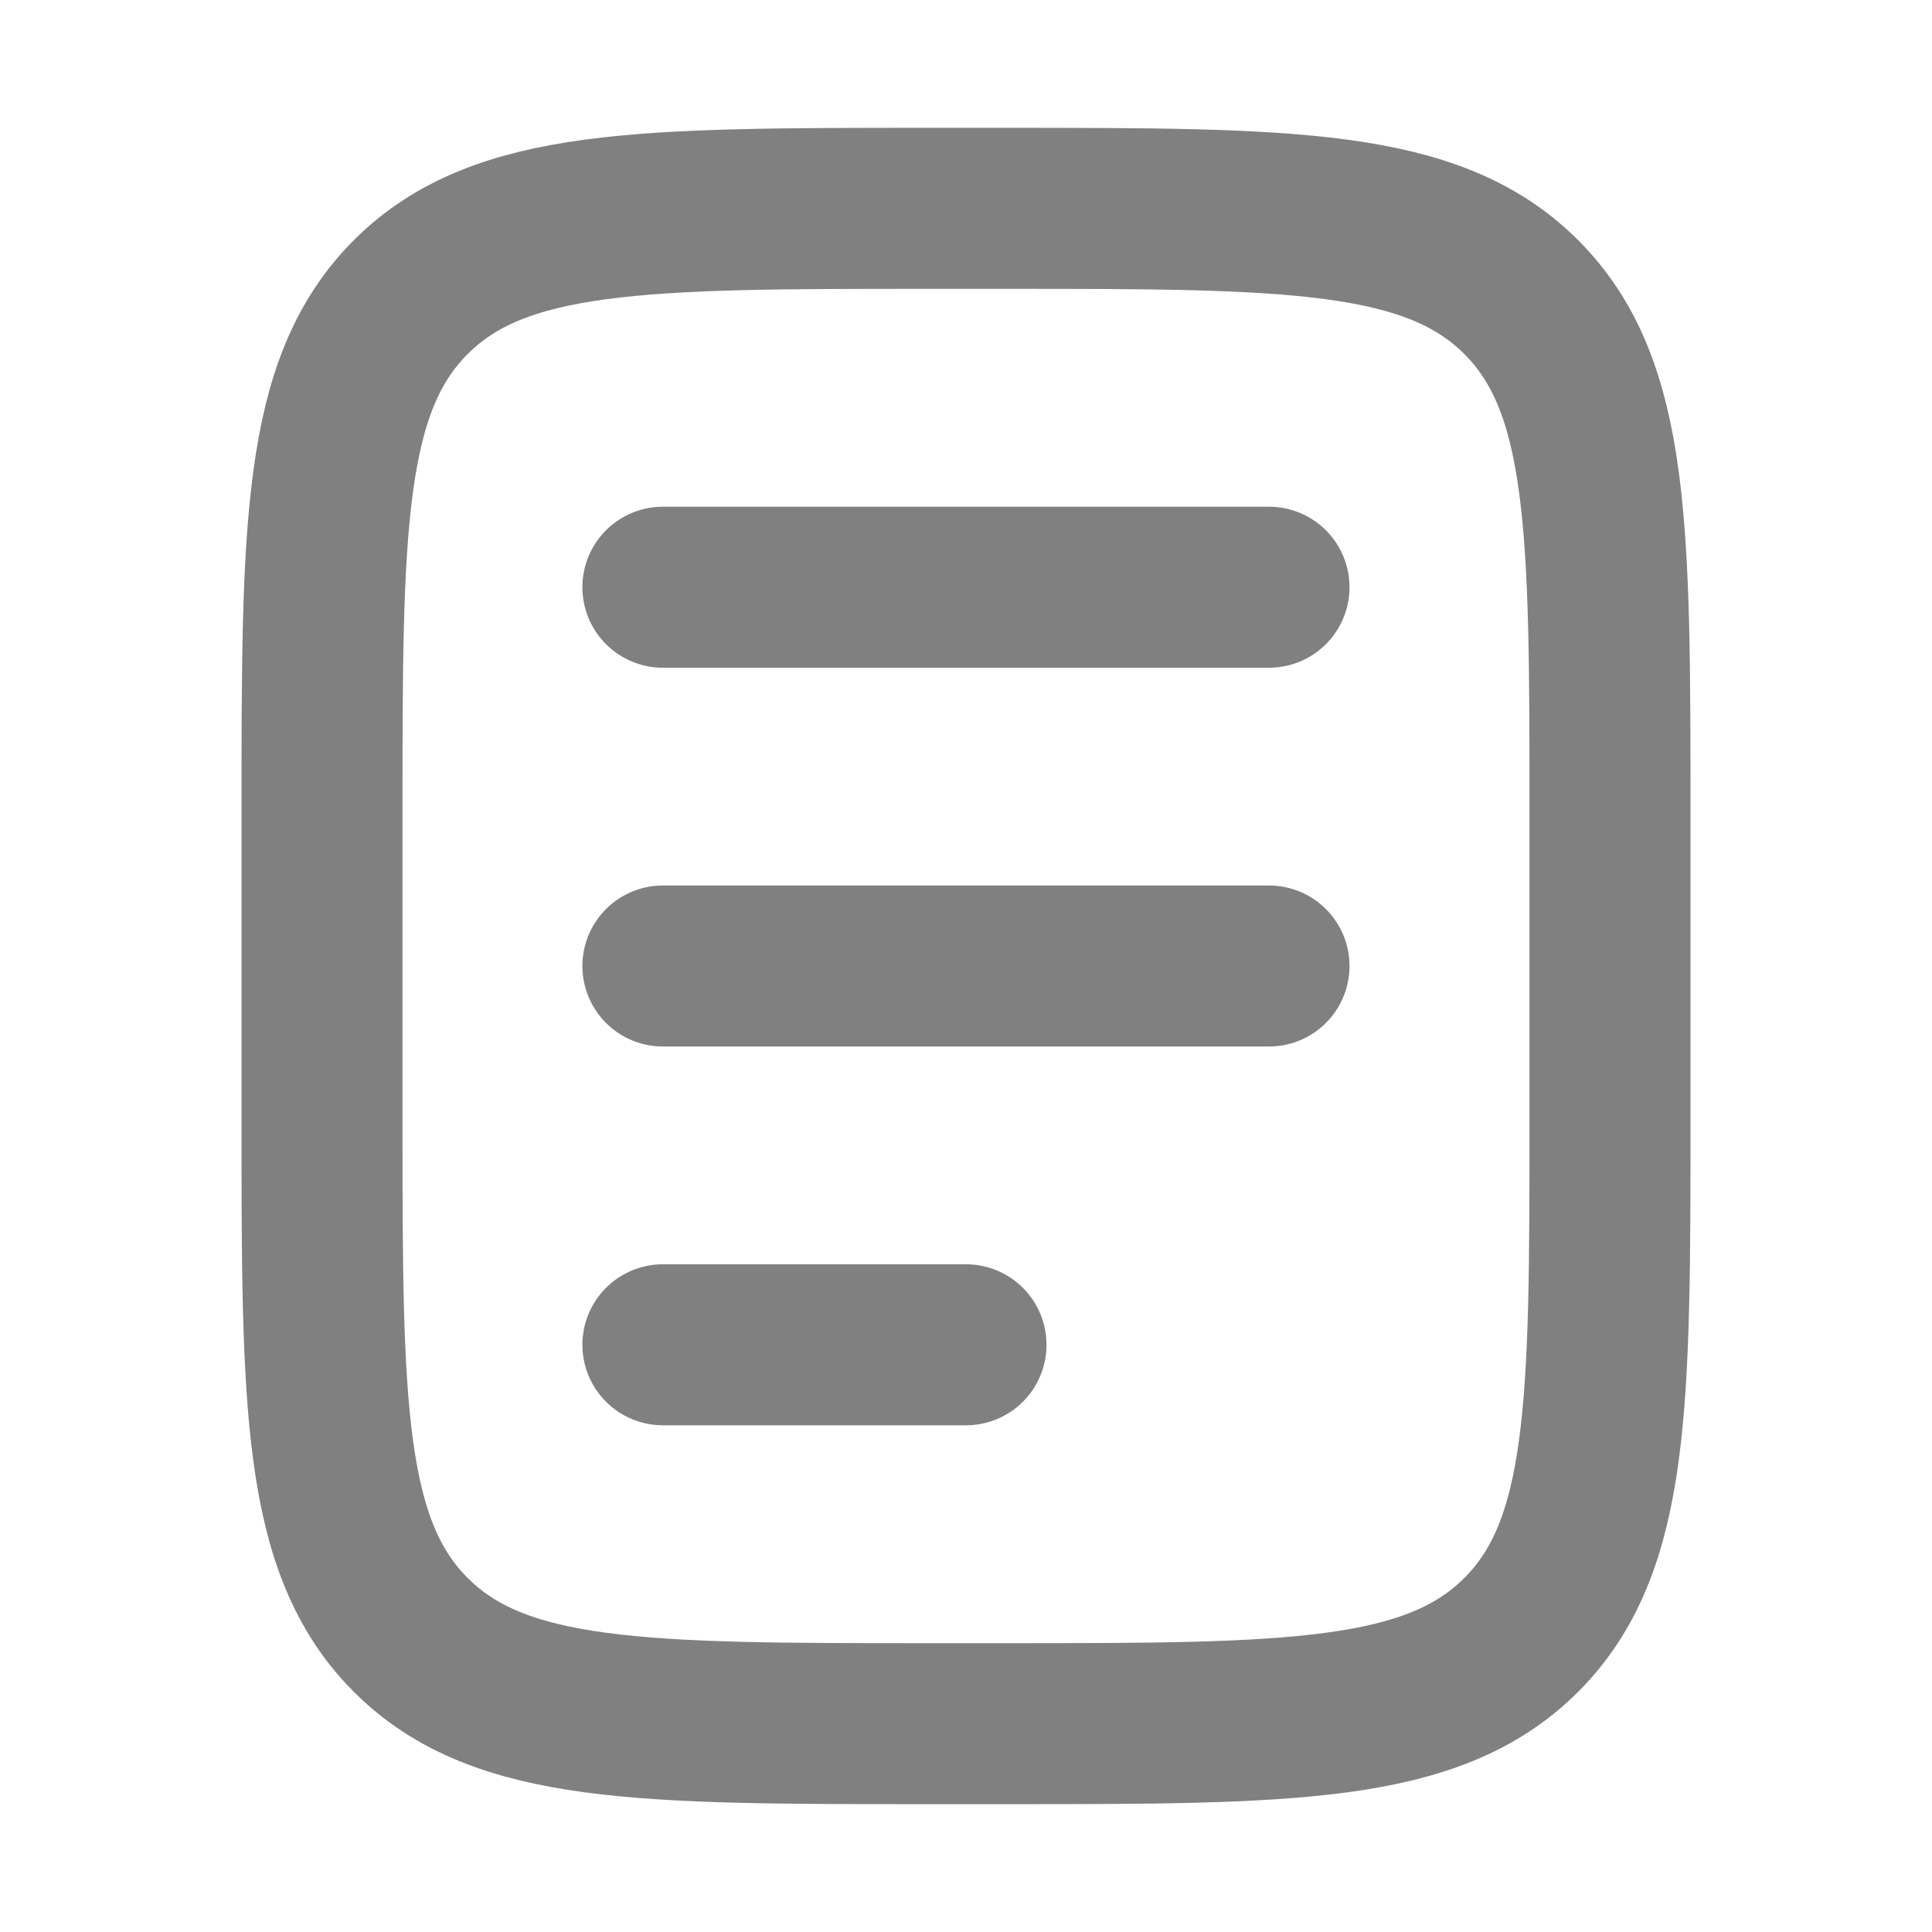
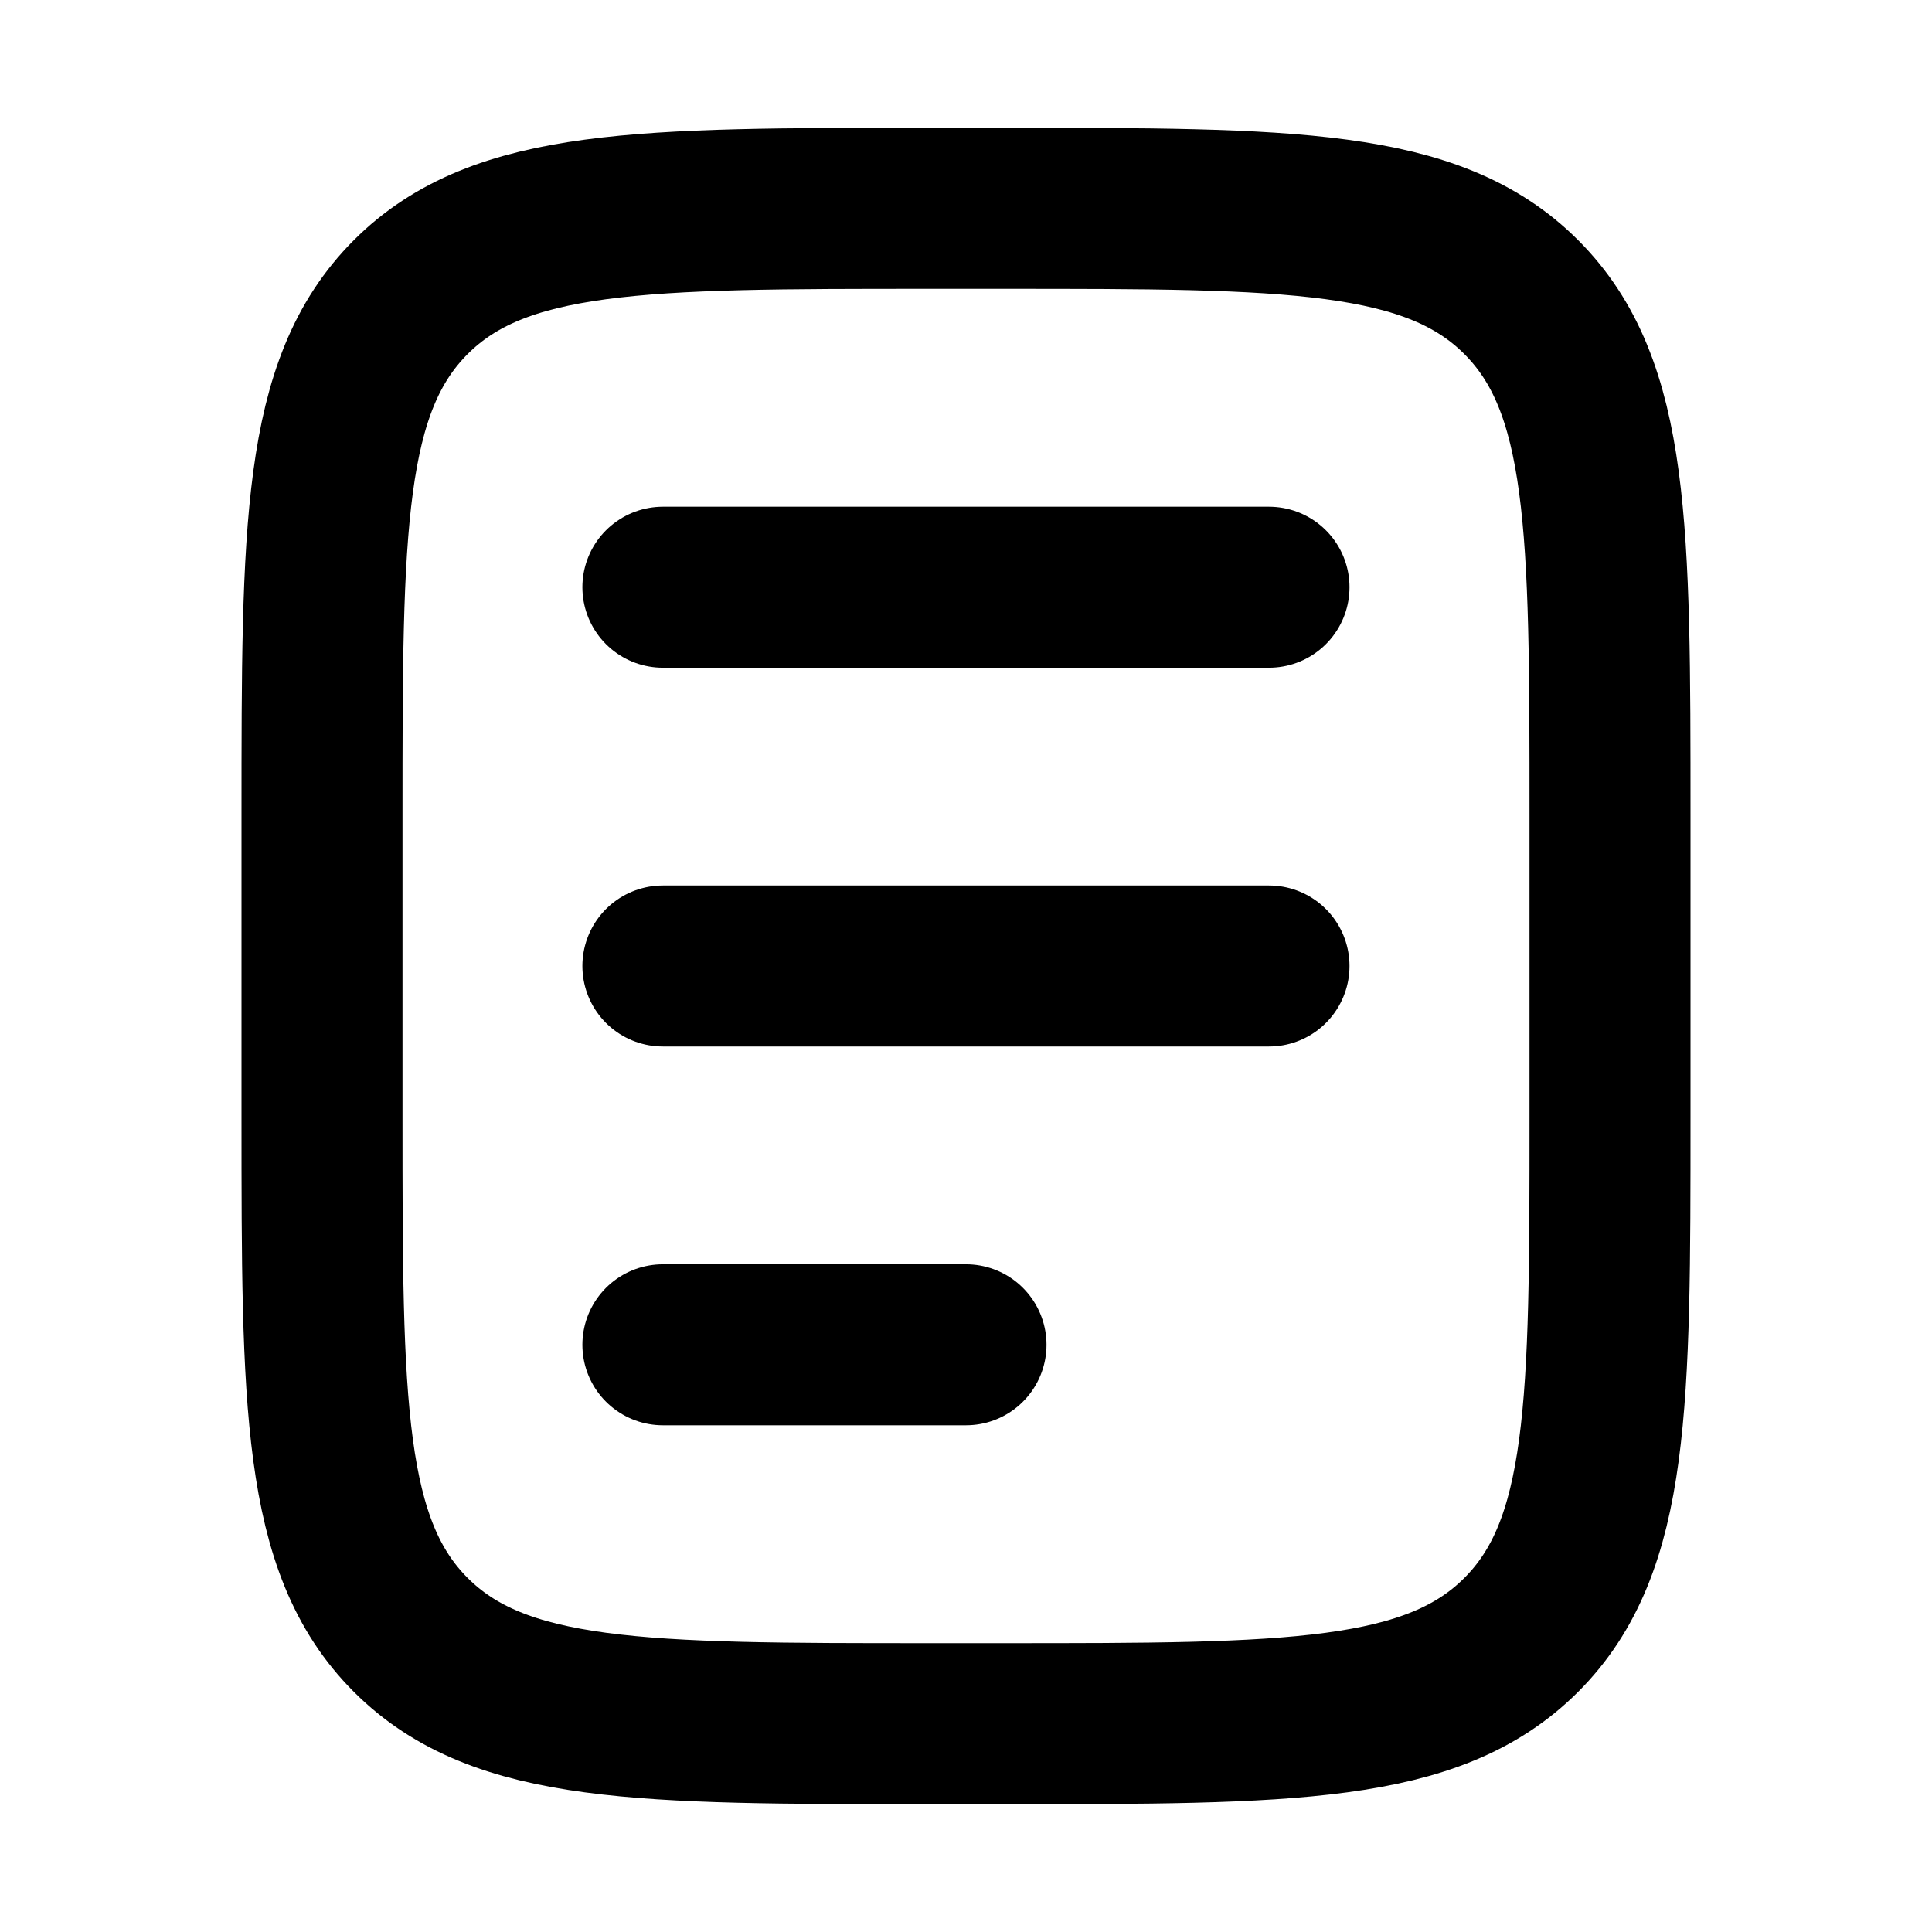
<svg xmlns="http://www.w3.org/2000/svg" width="18" height="18" viewBox="0 0 18 18" fill="none">
-   <path d="M15 10.412V7.588C15 4.926 15 3.595 14.173 2.768C13.346 1.941 12.015 1.941 9.353 1.941H8.647C5.985 1.941 4.654 1.941 3.827 2.768C3 3.595 3 4.926 3 7.588L3 10.412C3 13.074 3 14.405 3.827 15.232C4.654 16.059 5.985 16.059 8.647 16.059H9.353C12.015 16.059 13.346 16.059 14.173 15.232C15 14.405 15 13.074 15 10.412Z" stroke="#808080" stroke-width="1.5" stroke-linecap="round" stroke-linejoin="round" />
-   <path d="M6.176 5.471H11.823M6.176 9H11.823M6.176 12.529L9 12.529" stroke="#808080" stroke-width="1.5" stroke-linecap="round" stroke-linejoin="round" />
+   <path d="M15 10.412V7.588C15 4.926 15 3.595 14.173 2.768C13.346 1.941 12.015 1.941 9.353 1.941H8.647C5.985 1.941 4.654 1.941 3.827 2.768C3 3.595 3 4.926 3 7.588L3 10.412C3 13.074 3 14.405 3.827 15.232C4.654 16.059 5.985 16.059 8.647 16.059H9.353C12.015 16.059 13.346 16.059 14.173 15.232C15 14.405 15 13.074 15 10.412Z" stroke="currentColor" stroke-width="1.5" stroke-linecap="round" stroke-linejoin="round" />
+   <path d="M6.176 5.471H11.823M6.176 9H11.823M6.176 12.529L9 12.529" stroke="currentColor" stroke-width="1.5" stroke-linecap="round" stroke-linejoin="round" />
</svg>
